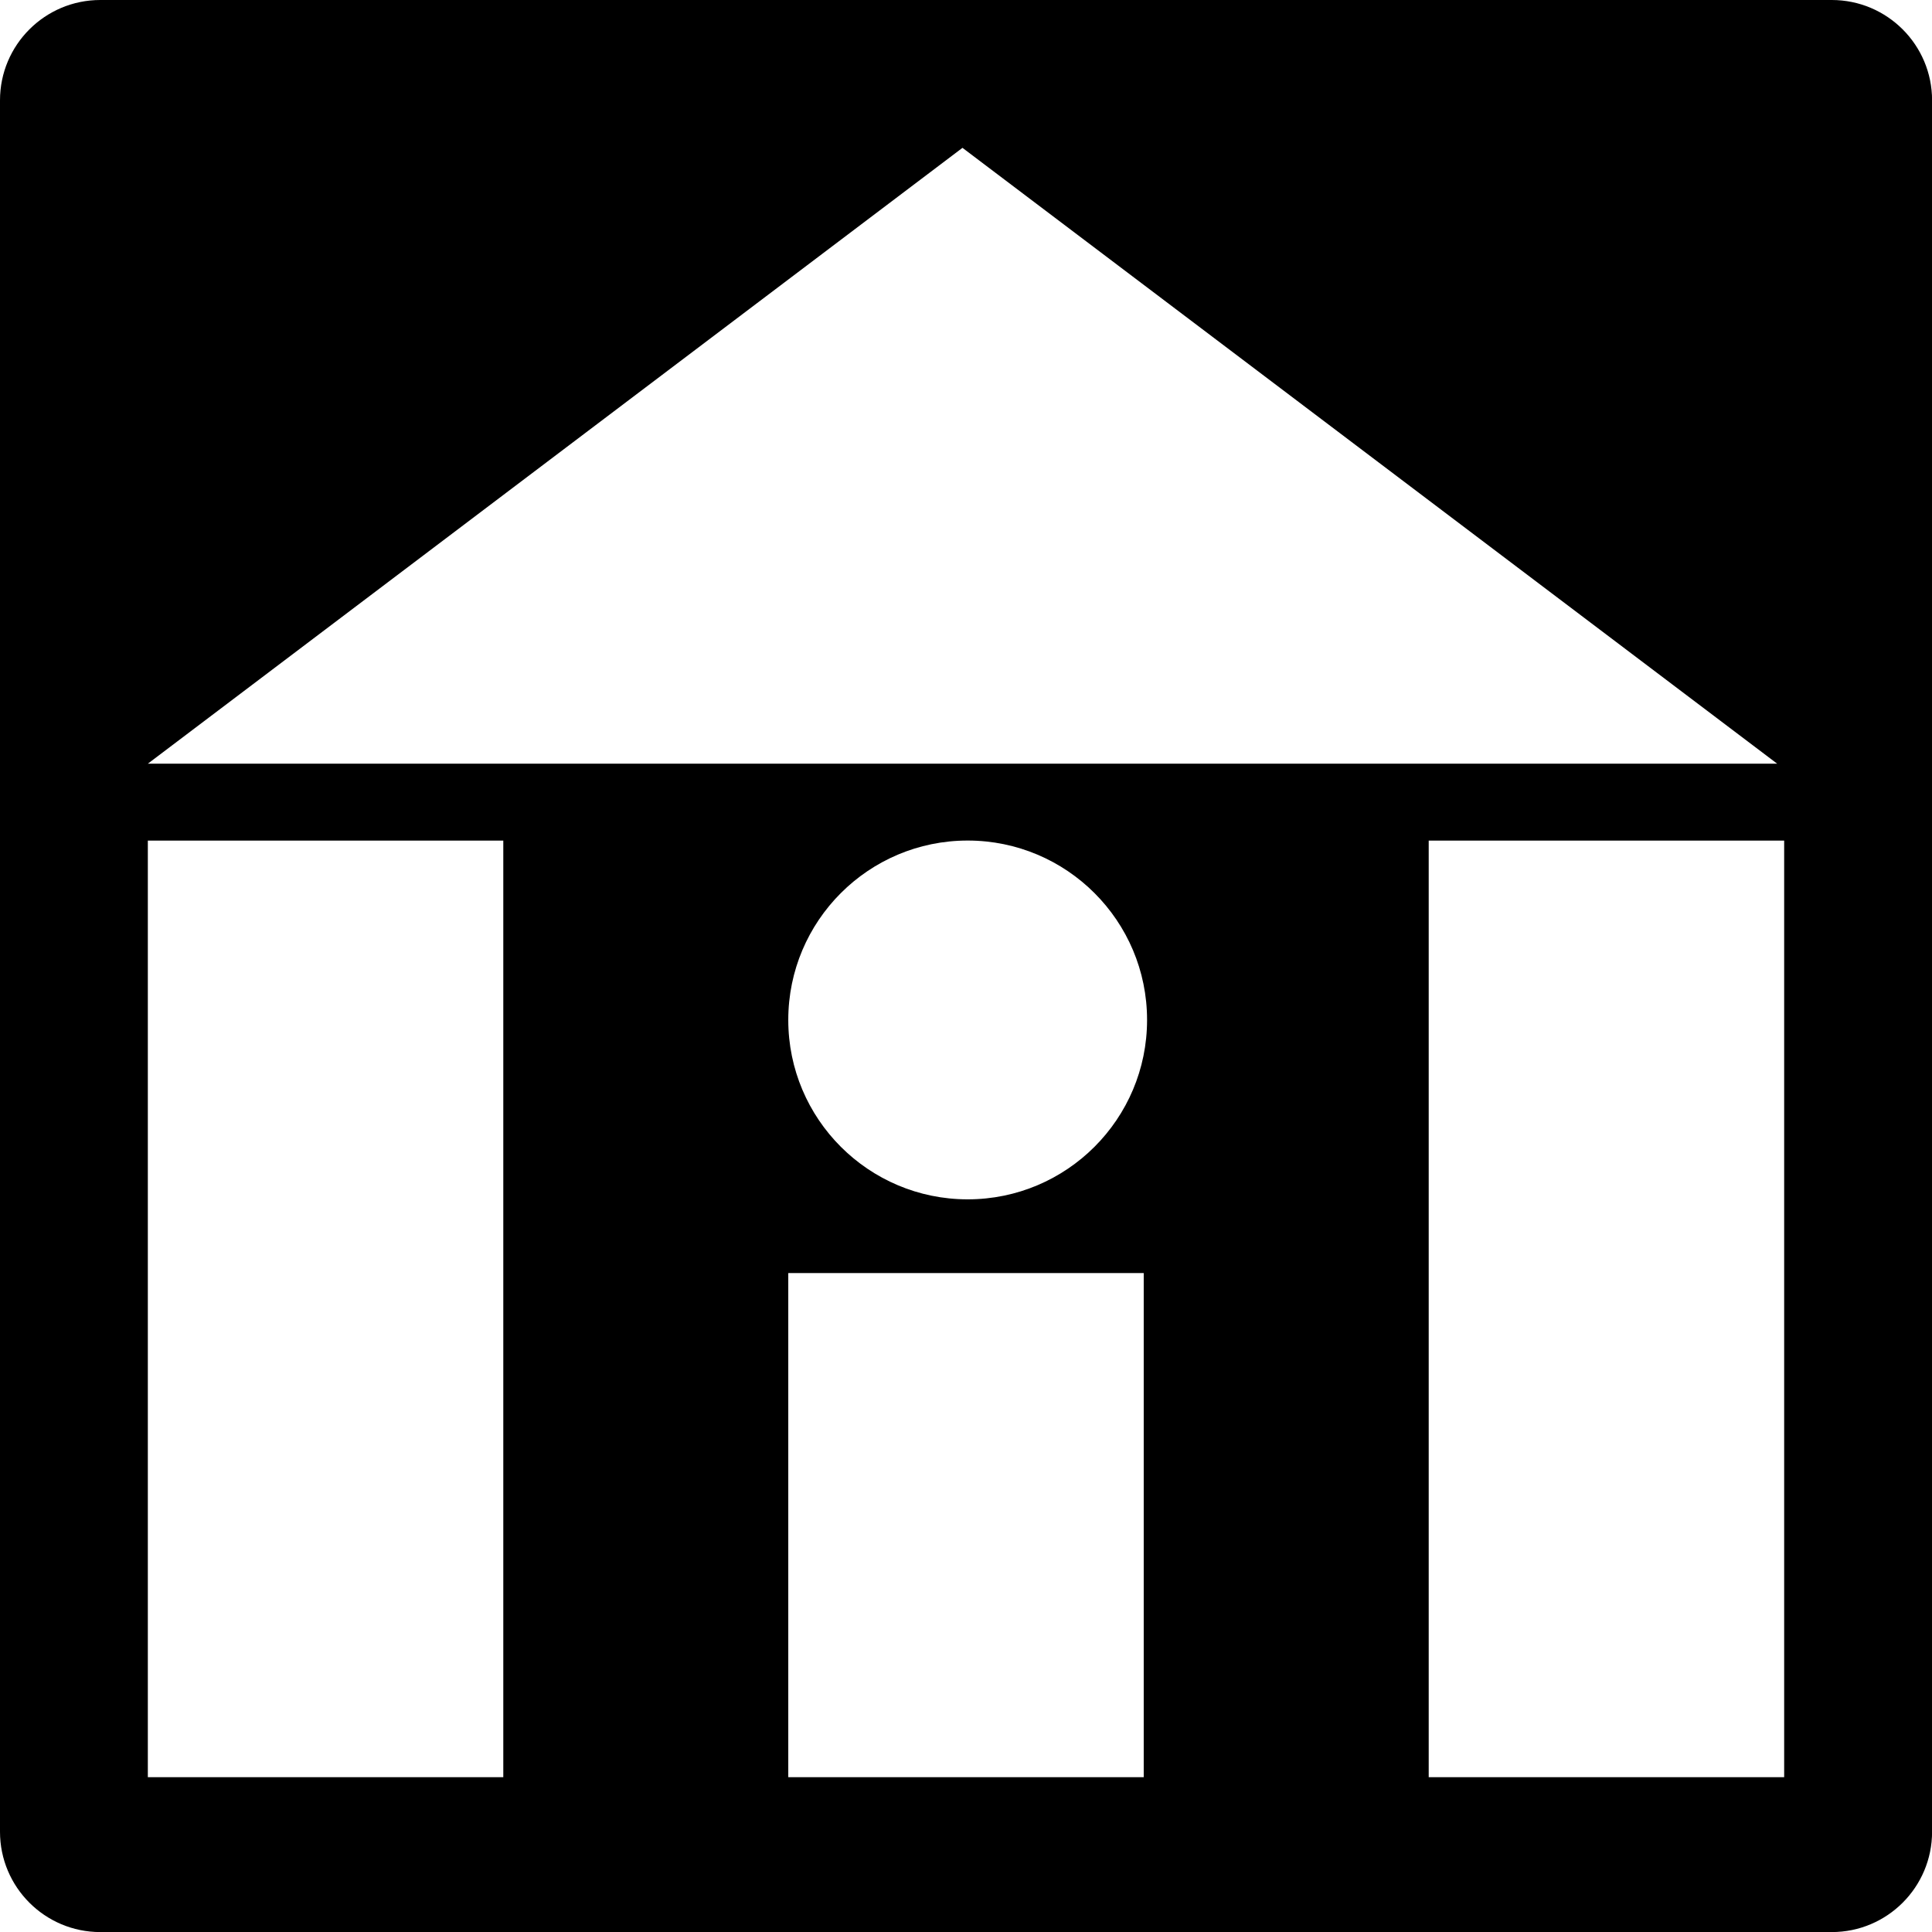
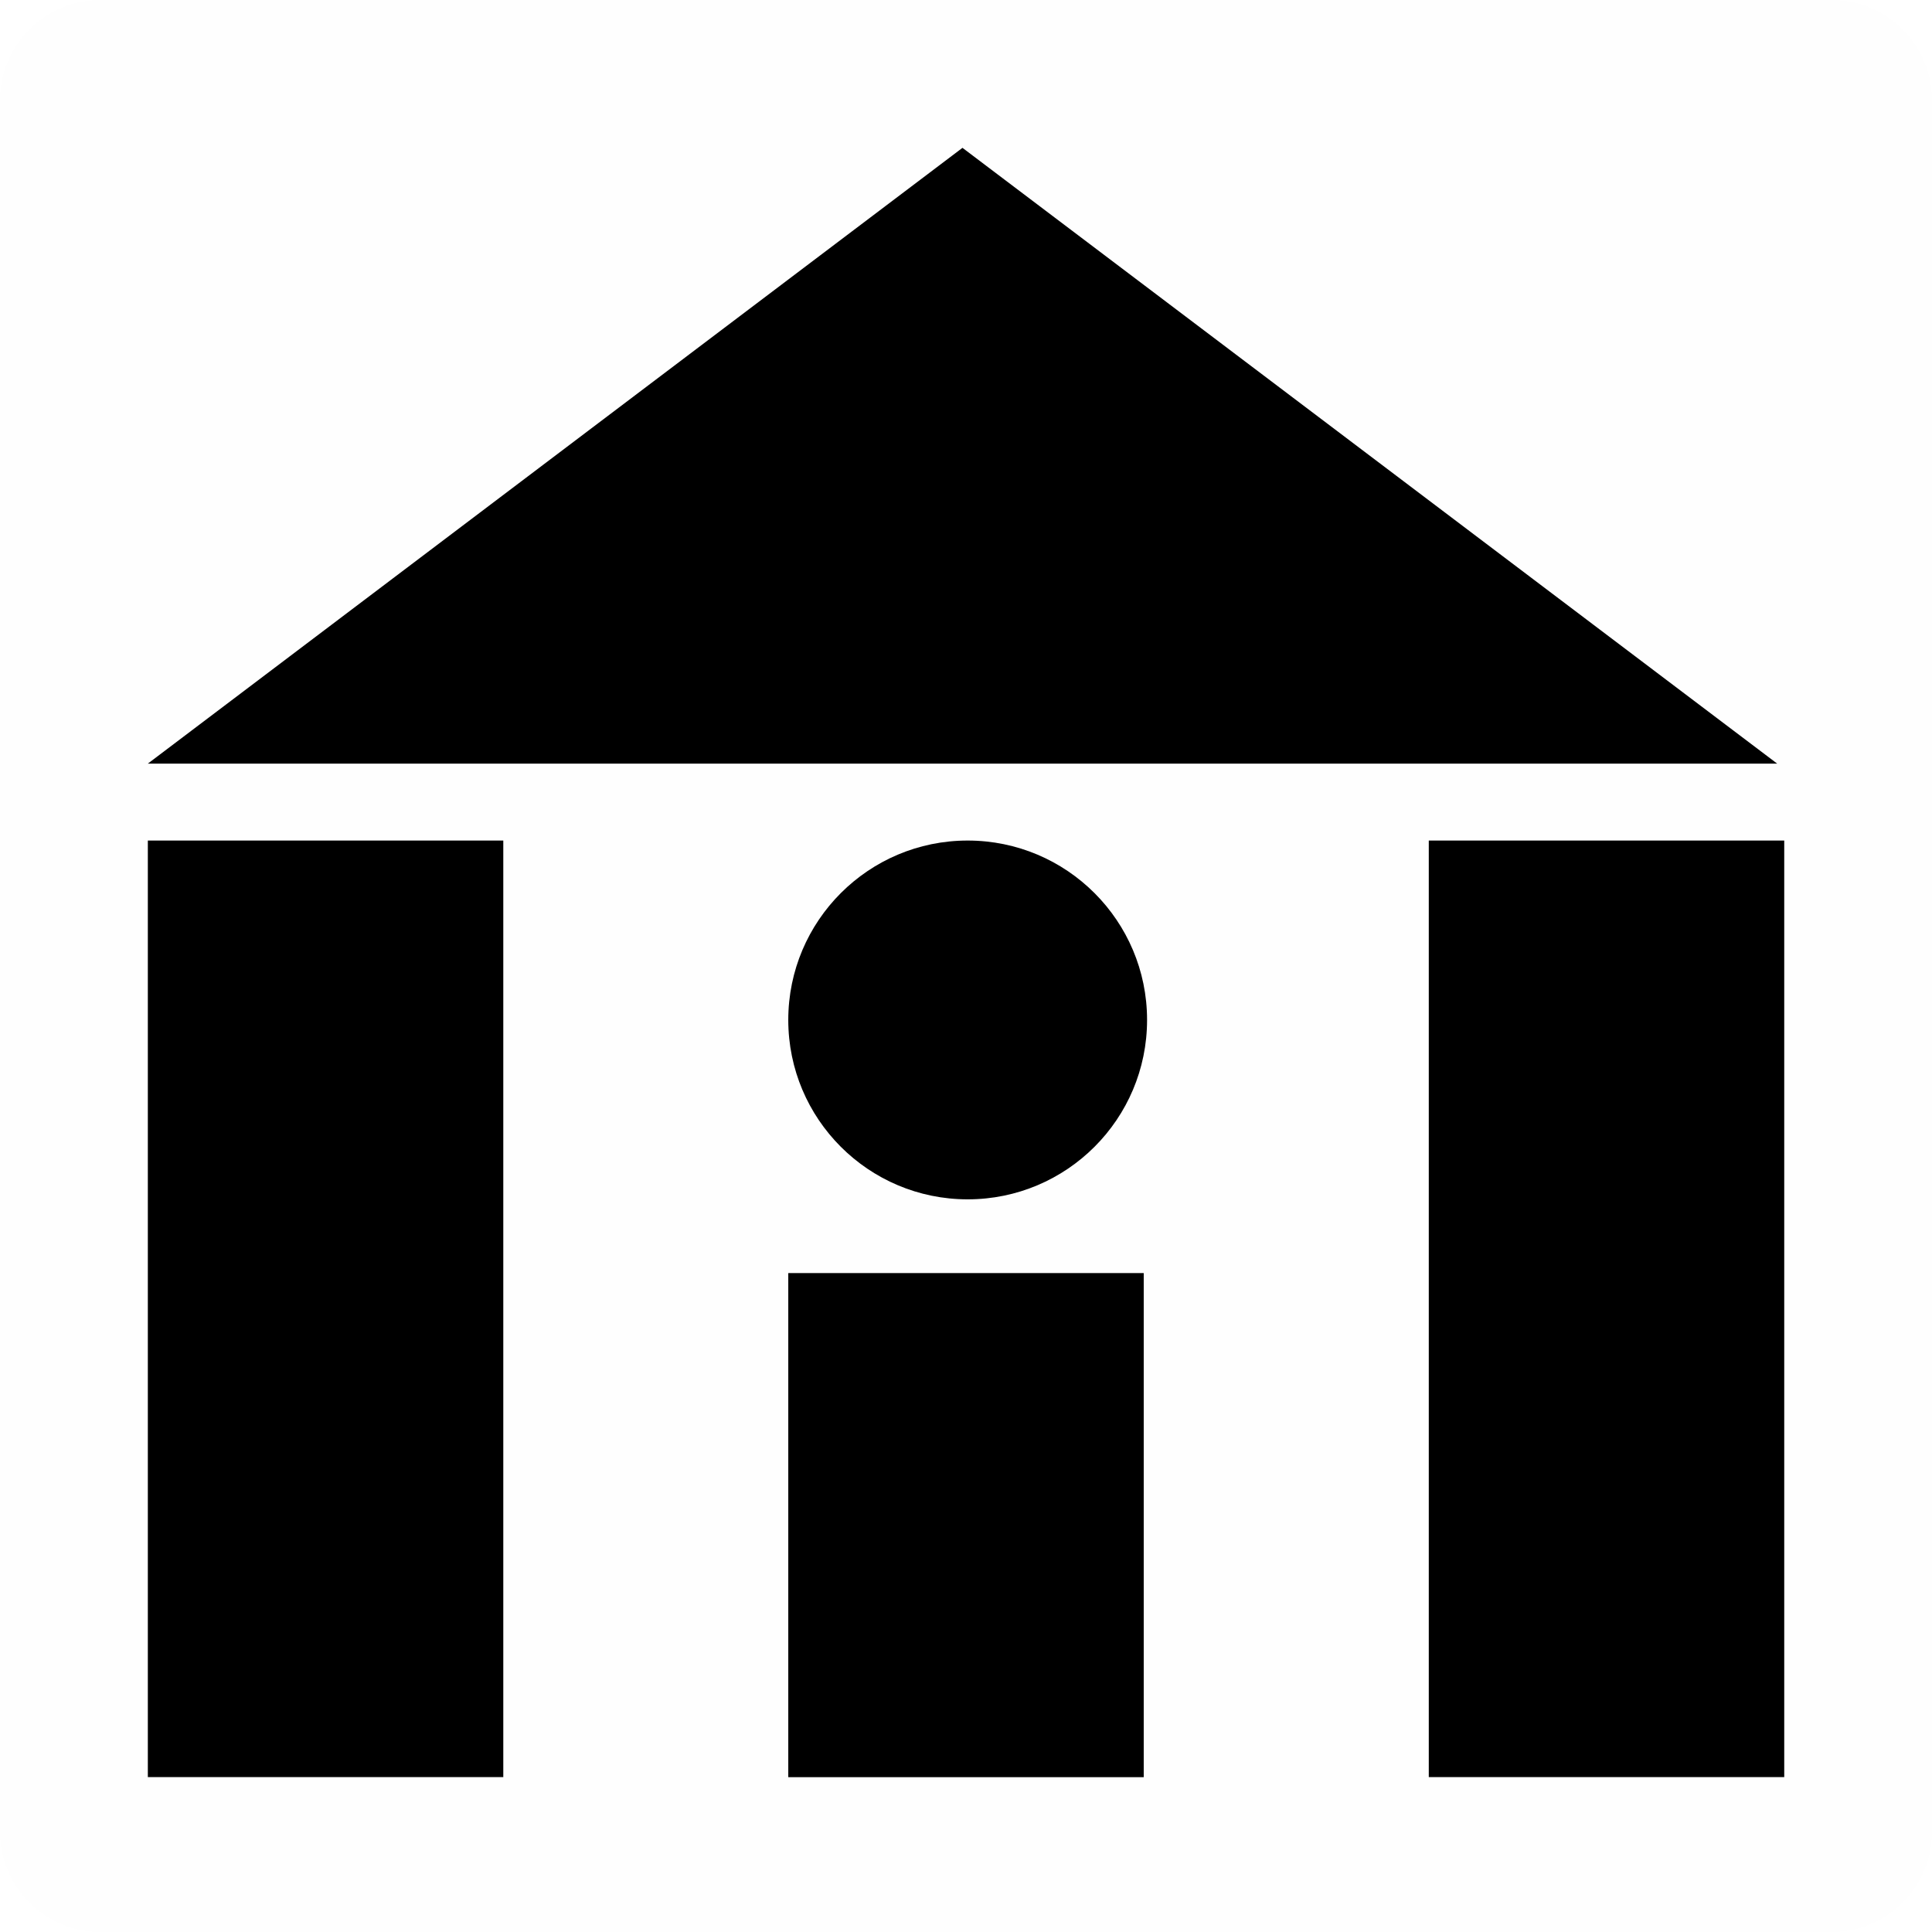
<svg xmlns="http://www.w3.org/2000/svg" id="Ebene_2" data-name="Ebene 2" viewBox="0 0 260.19 260.19">
  <defs>
    <style>
-      .fil0 {fill:black}
+     .primary {fill:black}
+     .white {fill:#FEFEFE}
    </style>
  </defs>
  <g id="Ebene_1-2" data-name="Ebene 1">
-     <path class="fil0" d="M246.68,0H13.51C6.05,0,0,6.05,0,13.51v233.18c0,7.46,6.05,13.51,13.51,13.51h233.18c7.46,0,13.51-6.05,13.51-13.51V13.51c0-7.46-6.05-13.51-13.51-13.51ZM129.62,19.91l109.72,82.94H19.91L129.62,19.91ZM67.77,239.34H19.91v-126.13h47.87v126.13ZM154.03,239.34h-47.87v-67.89h47.87v67.89ZM130.32,161.52c-13.34,0-24.16-10.82-24.16-24.16s10.82-24.16,24.16-24.16,24.16,10.82,24.16,24.16-10.82,24.16-24.16,24.16ZM240.28,239.34h-47.87v-126.13h47.87v126.13Z" />
+     <rect class="white" width="260.19" height="260.19" rx="13.51" ry="13.51" />
+     <rect class="primary" x="19.91" y="113.2" width="47.87" height="126.13" />
+     <rect class="primary" x="192.42" y="113.2" width="47.87" height="126.13" />
+     <rect class="primary" x="106.16" y="171.45" width="47.87" height="67.89" />
+     <polygon class="primary" points="129.62 19.91 19.91 102.84 239.34 102.84 129.62 19.91" />
+     <circle class="primary" cx="130.32" cy="137.36" r="24.16" />
  </g>
</svg>
